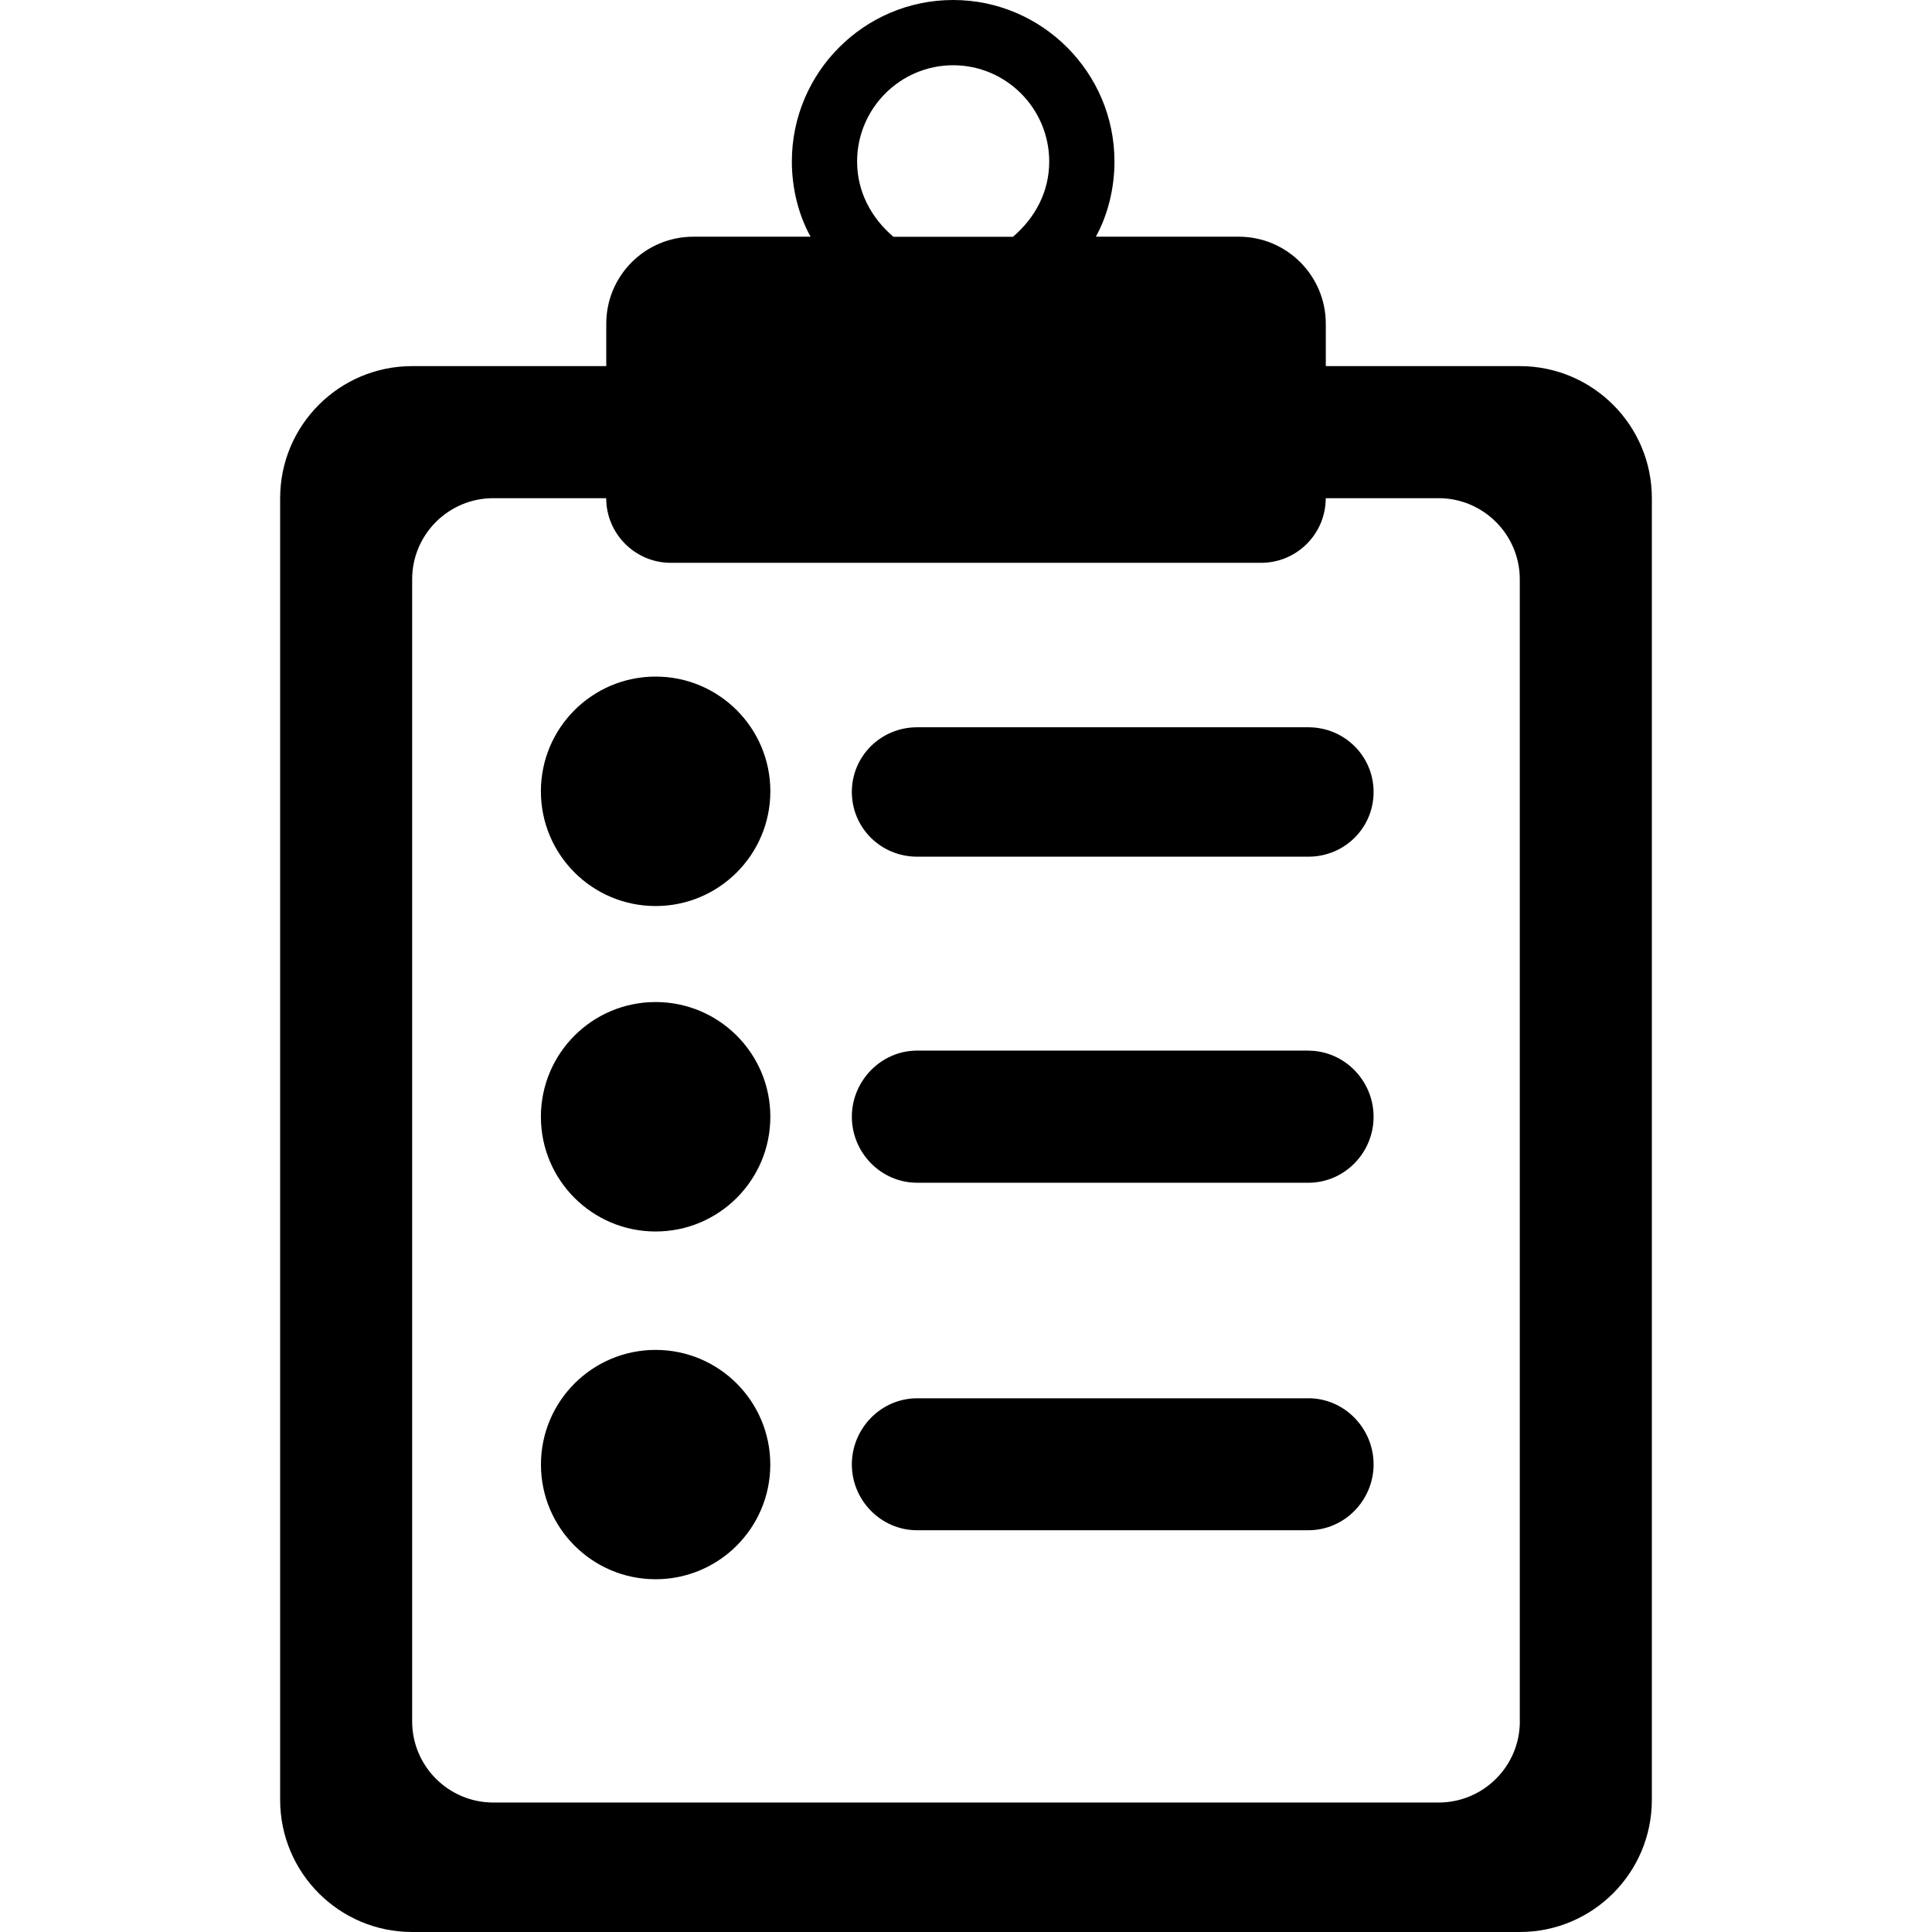
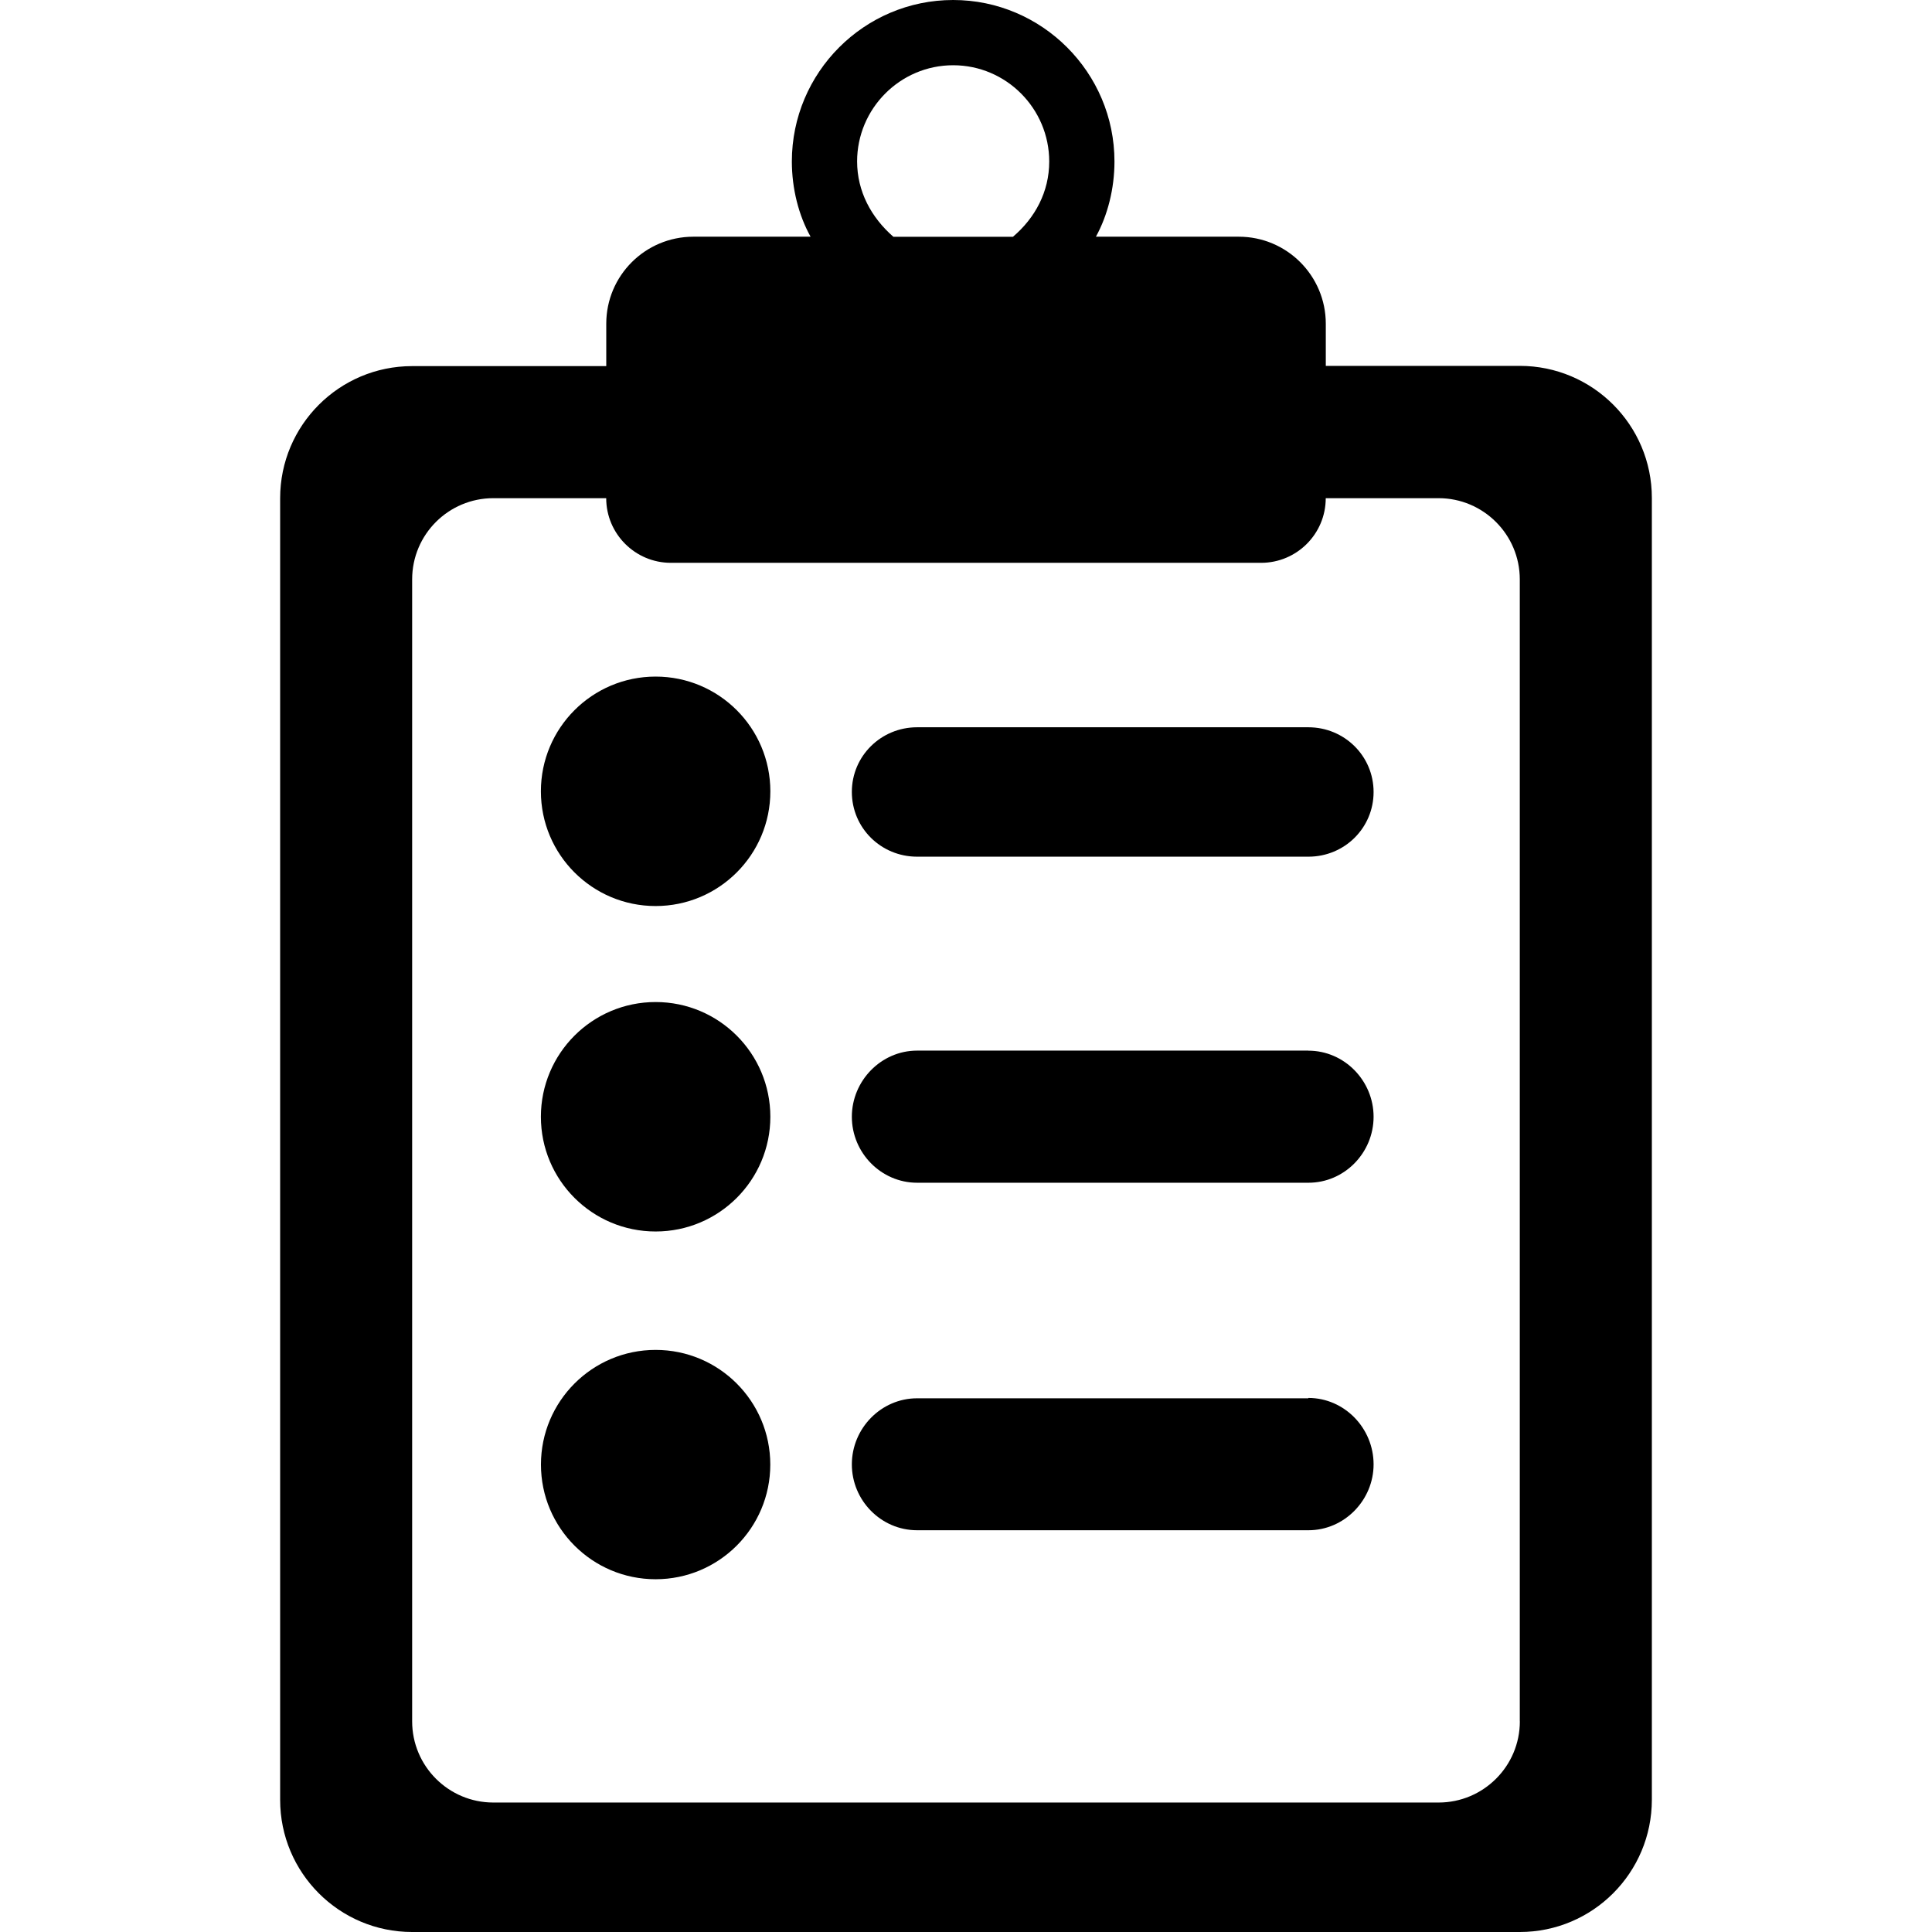
- <svg xmlns="http://www.w3.org/2000/svg" width="31.979" height="31.979" viewBox="0 0 31.979 31.979">
-   <path d="M21.945 6.06v-.7c0-.797-.646-1.442-1.44-1.442h-2.366c.196-.356.308-.797.308-1.245 0-1.473-1.2-2.673-2.67-2.673-1.473 0-2.67 1.2-2.67 2.673 0 .448.112.89.31 1.245h-1.94c-.797 0-1.442.645-1.442 1.44v.702H6.822c-1.207 0-2.185.98-2.185 2.186v21.546c0 1.207.978 2.187 2.185 2.187h18.334c1.207 0 2.186-.98 2.186-2.188V8.246c0-1.207-.98-2.186-2.186-2.186h-3.21zm-7.758-3.386c0-.878.713-1.594 1.59-1.594.877 0 1.59.716 1.59 1.594 0 .502-.234.933-.6 1.245h-1.98c-.366-.314-.6-.744-.6-1.246zm10.97 25.818c0 .742-.603 1.344-1.345 1.344H8.166c-.742 0-1.344-.602-1.344-1.344V9.59c0-.743.602-1.344 1.344-1.344h1.868c0 .59.48 1.07 1.07 1.07h9.77c.59 0 1.07-.478 1.07-1.07h1.868c.74 0 1.344.602 1.344 1.344v18.902z" />
+ <svg xmlns="http://www.w3.org/2000/svg" width="31.979" height="31.979">
+   <path d="M21.945 6.06v-.7c0-.797-.646-1.442-1.44-1.442H18.14c.195-.356.307-.797.307-1.245 0-1.473-1.2-2.673-2.67-2.673-1.473 0-2.67 1.2-2.67 2.673 0 .448.112.89.31 1.245h-1.94c-.797 0-1.442.645-1.442 1.44v.702H6.822c-1.207 0-2.185.98-2.185 2.186v21.546c0 1.207.978 2.187 2.185 2.187h18.334c1.207 0 2.186-.98 2.186-2.19V8.242c0-1.207-.98-2.186-2.186-2.186h-3.21zm-7.758-3.386c0-.878.713-1.594 1.59-1.594.877 0 1.59.716 1.59 1.594 0 .502-.234.933-.6 1.245h-1.98c-.366-.32-.6-.75-.6-1.25zm10.97 25.818c0 .742-.603 1.344-1.345 1.344H8.166c-.742 0-1.344-.602-1.344-1.344V9.59c0-.743.602-1.344 1.344-1.344h1.868c0 .59.48 1.07 1.07 1.07h9.77c.59 0 1.07-.478 1.07-1.07h1.868c.74 0 1.344.602 1.344 1.344v18.902z" />
  <circle cx="10.852" cy="13.098" r="1.899" />
  <path d="M21.656 12.038H15.18c-.596 0-1.08.475-1.08 1.07 0 .597.483 1.072 1.08 1.072h6.478c.596 0 1.078-.475 1.078-1.07 0-.597-.483-1.072-1.08-1.072z" />
  <circle cx="10.852" cy="18.485" r="1.899" />
  <path d="M21.656 17.39H15.18c-.596 0-1.08.5-1.08 1.095s.483 1.092 1.08 1.092h6.478c.596 0 1.078-.496 1.078-1.092s-.483-1.094-1.08-1.094z" />
  <circle cx="10.852" cy="24.242" r="1.898" />
-   <path d="M21.656 23.145H15.18c-.596 0-1.08.498-1.08 1.094s.483 1.09 1.08 1.09h6.478c.596 0 1.078-.496 1.078-1.09 0-.597-.483-1.095-1.08-1.095z" />
+   <path d="M21.656 23.145H15.18c-.596 0-1.08.498-1.08 1.094s.483 1.09 1.08 1.09h6.478c.596 0 1.078-.5 1.078-1.09 0-.6-.483-1.1-1.08-1.1z" />
</svg>
